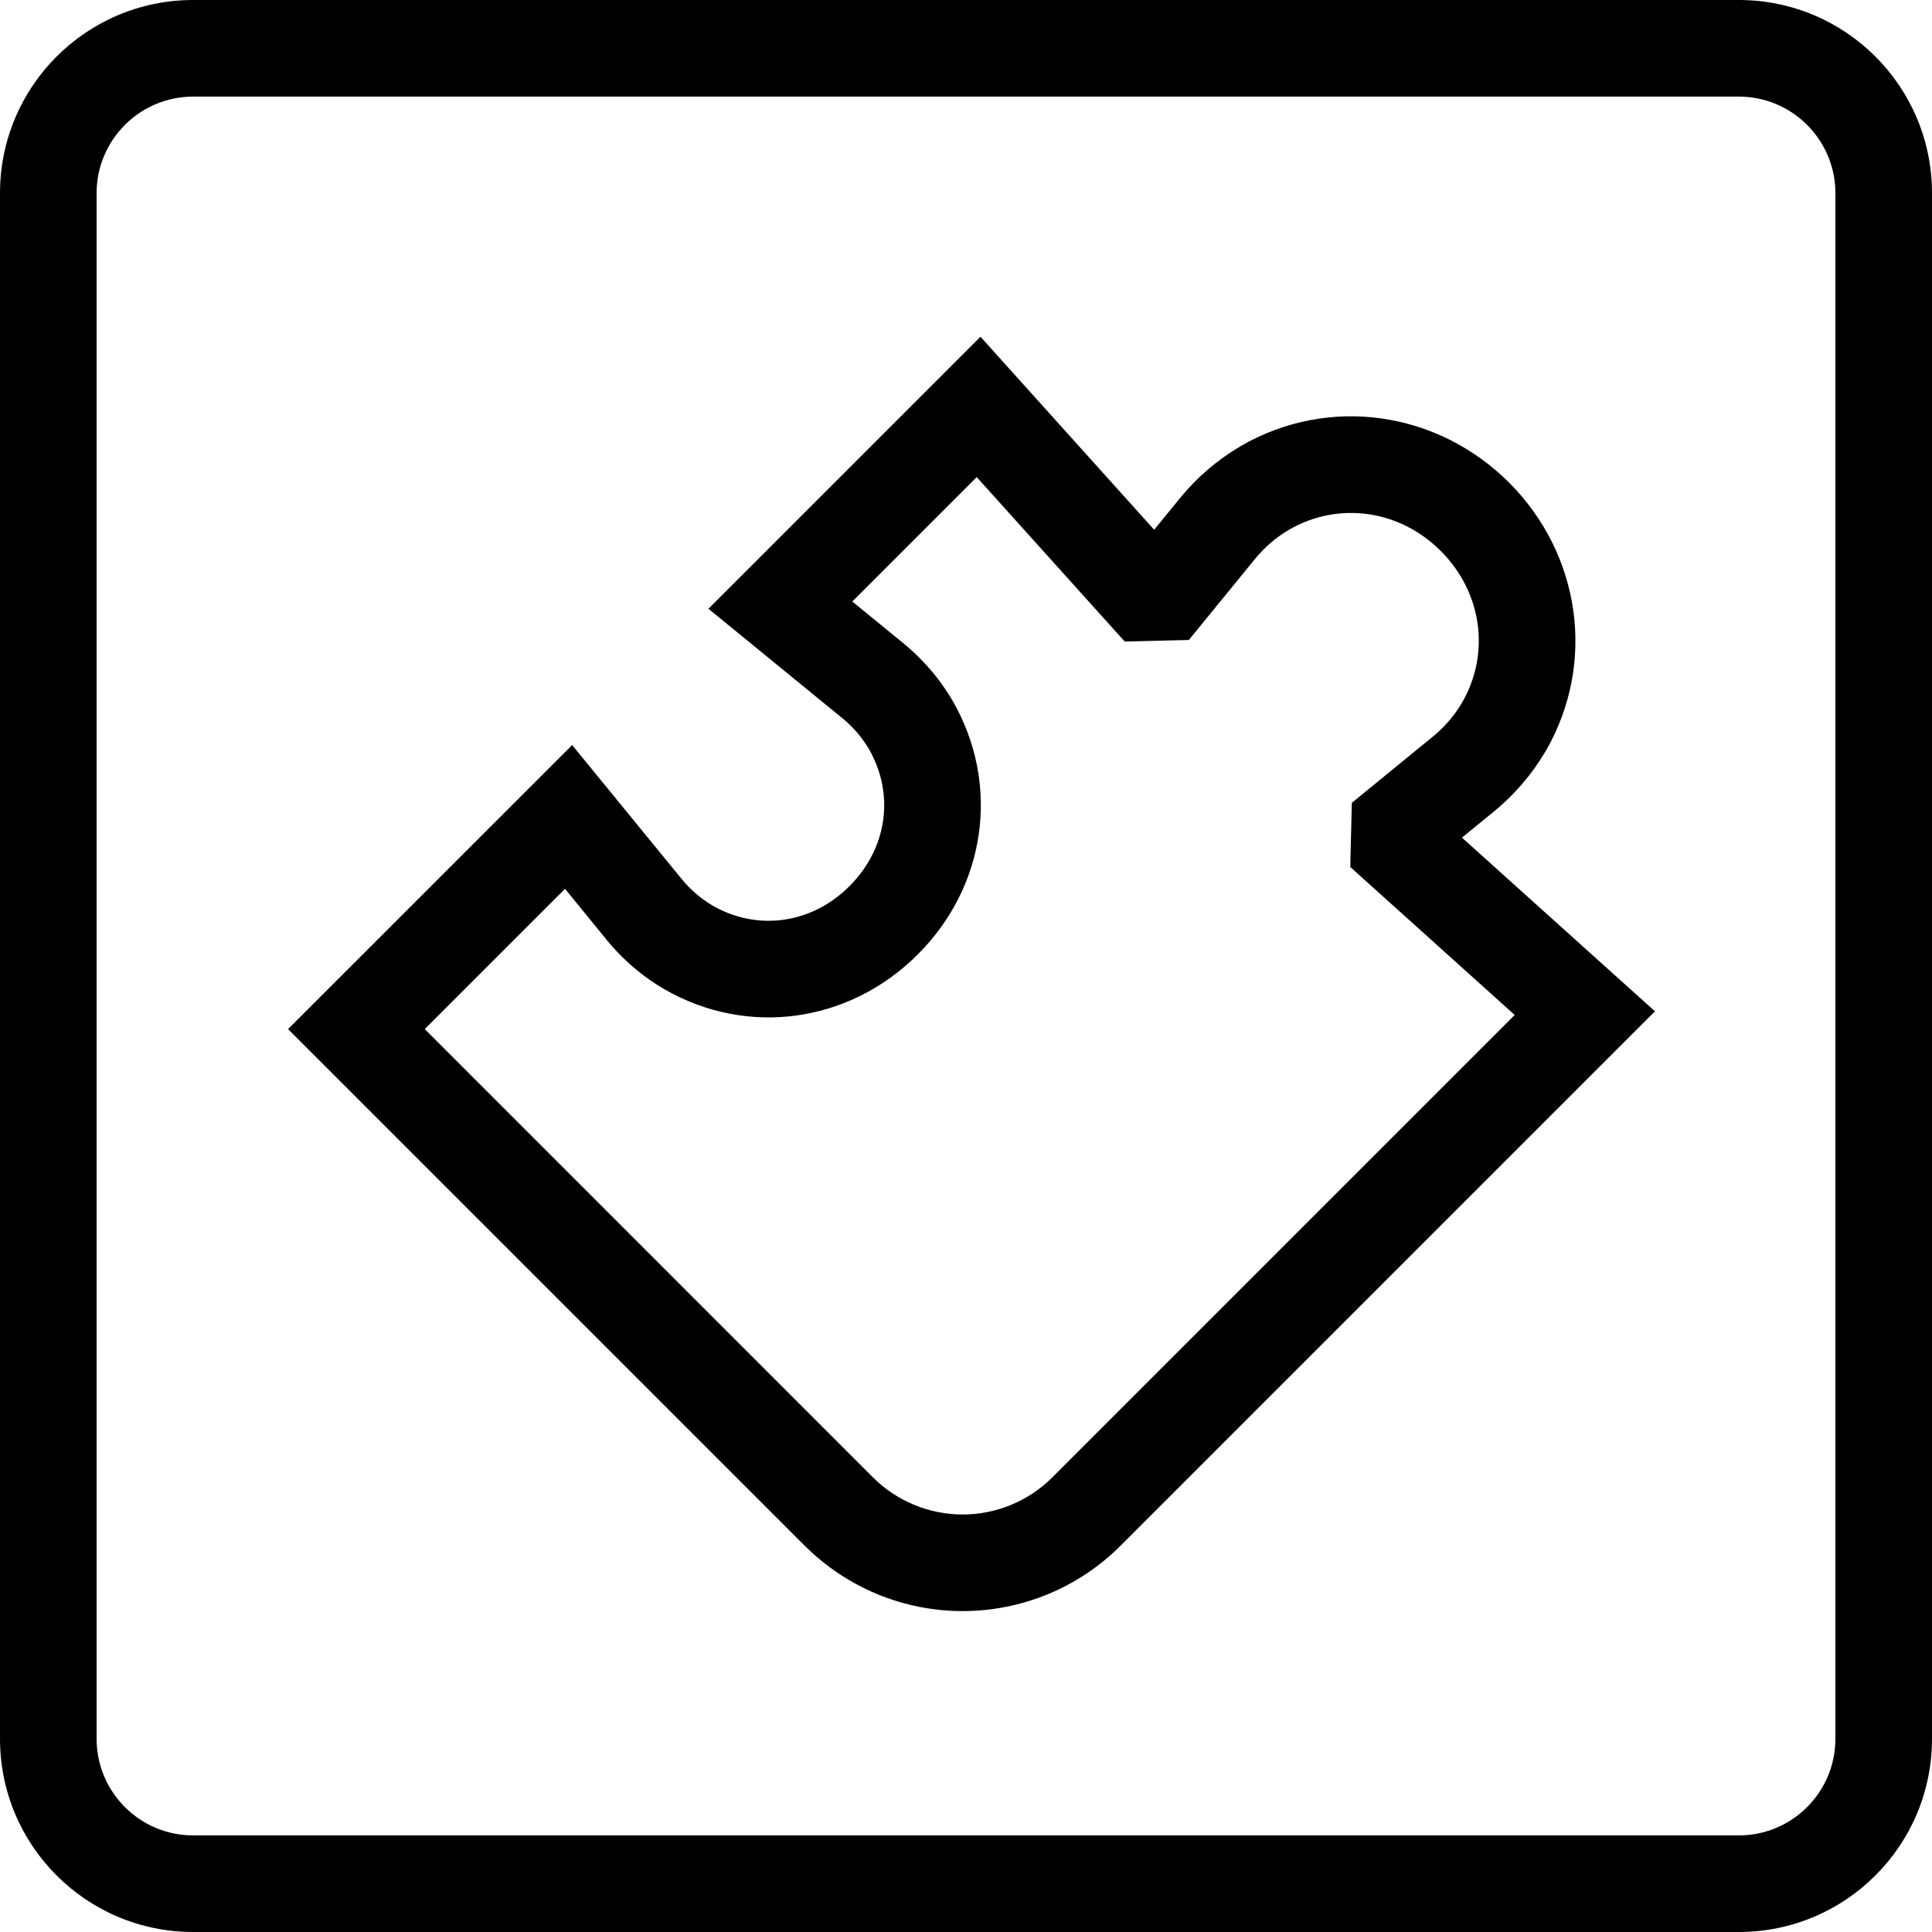
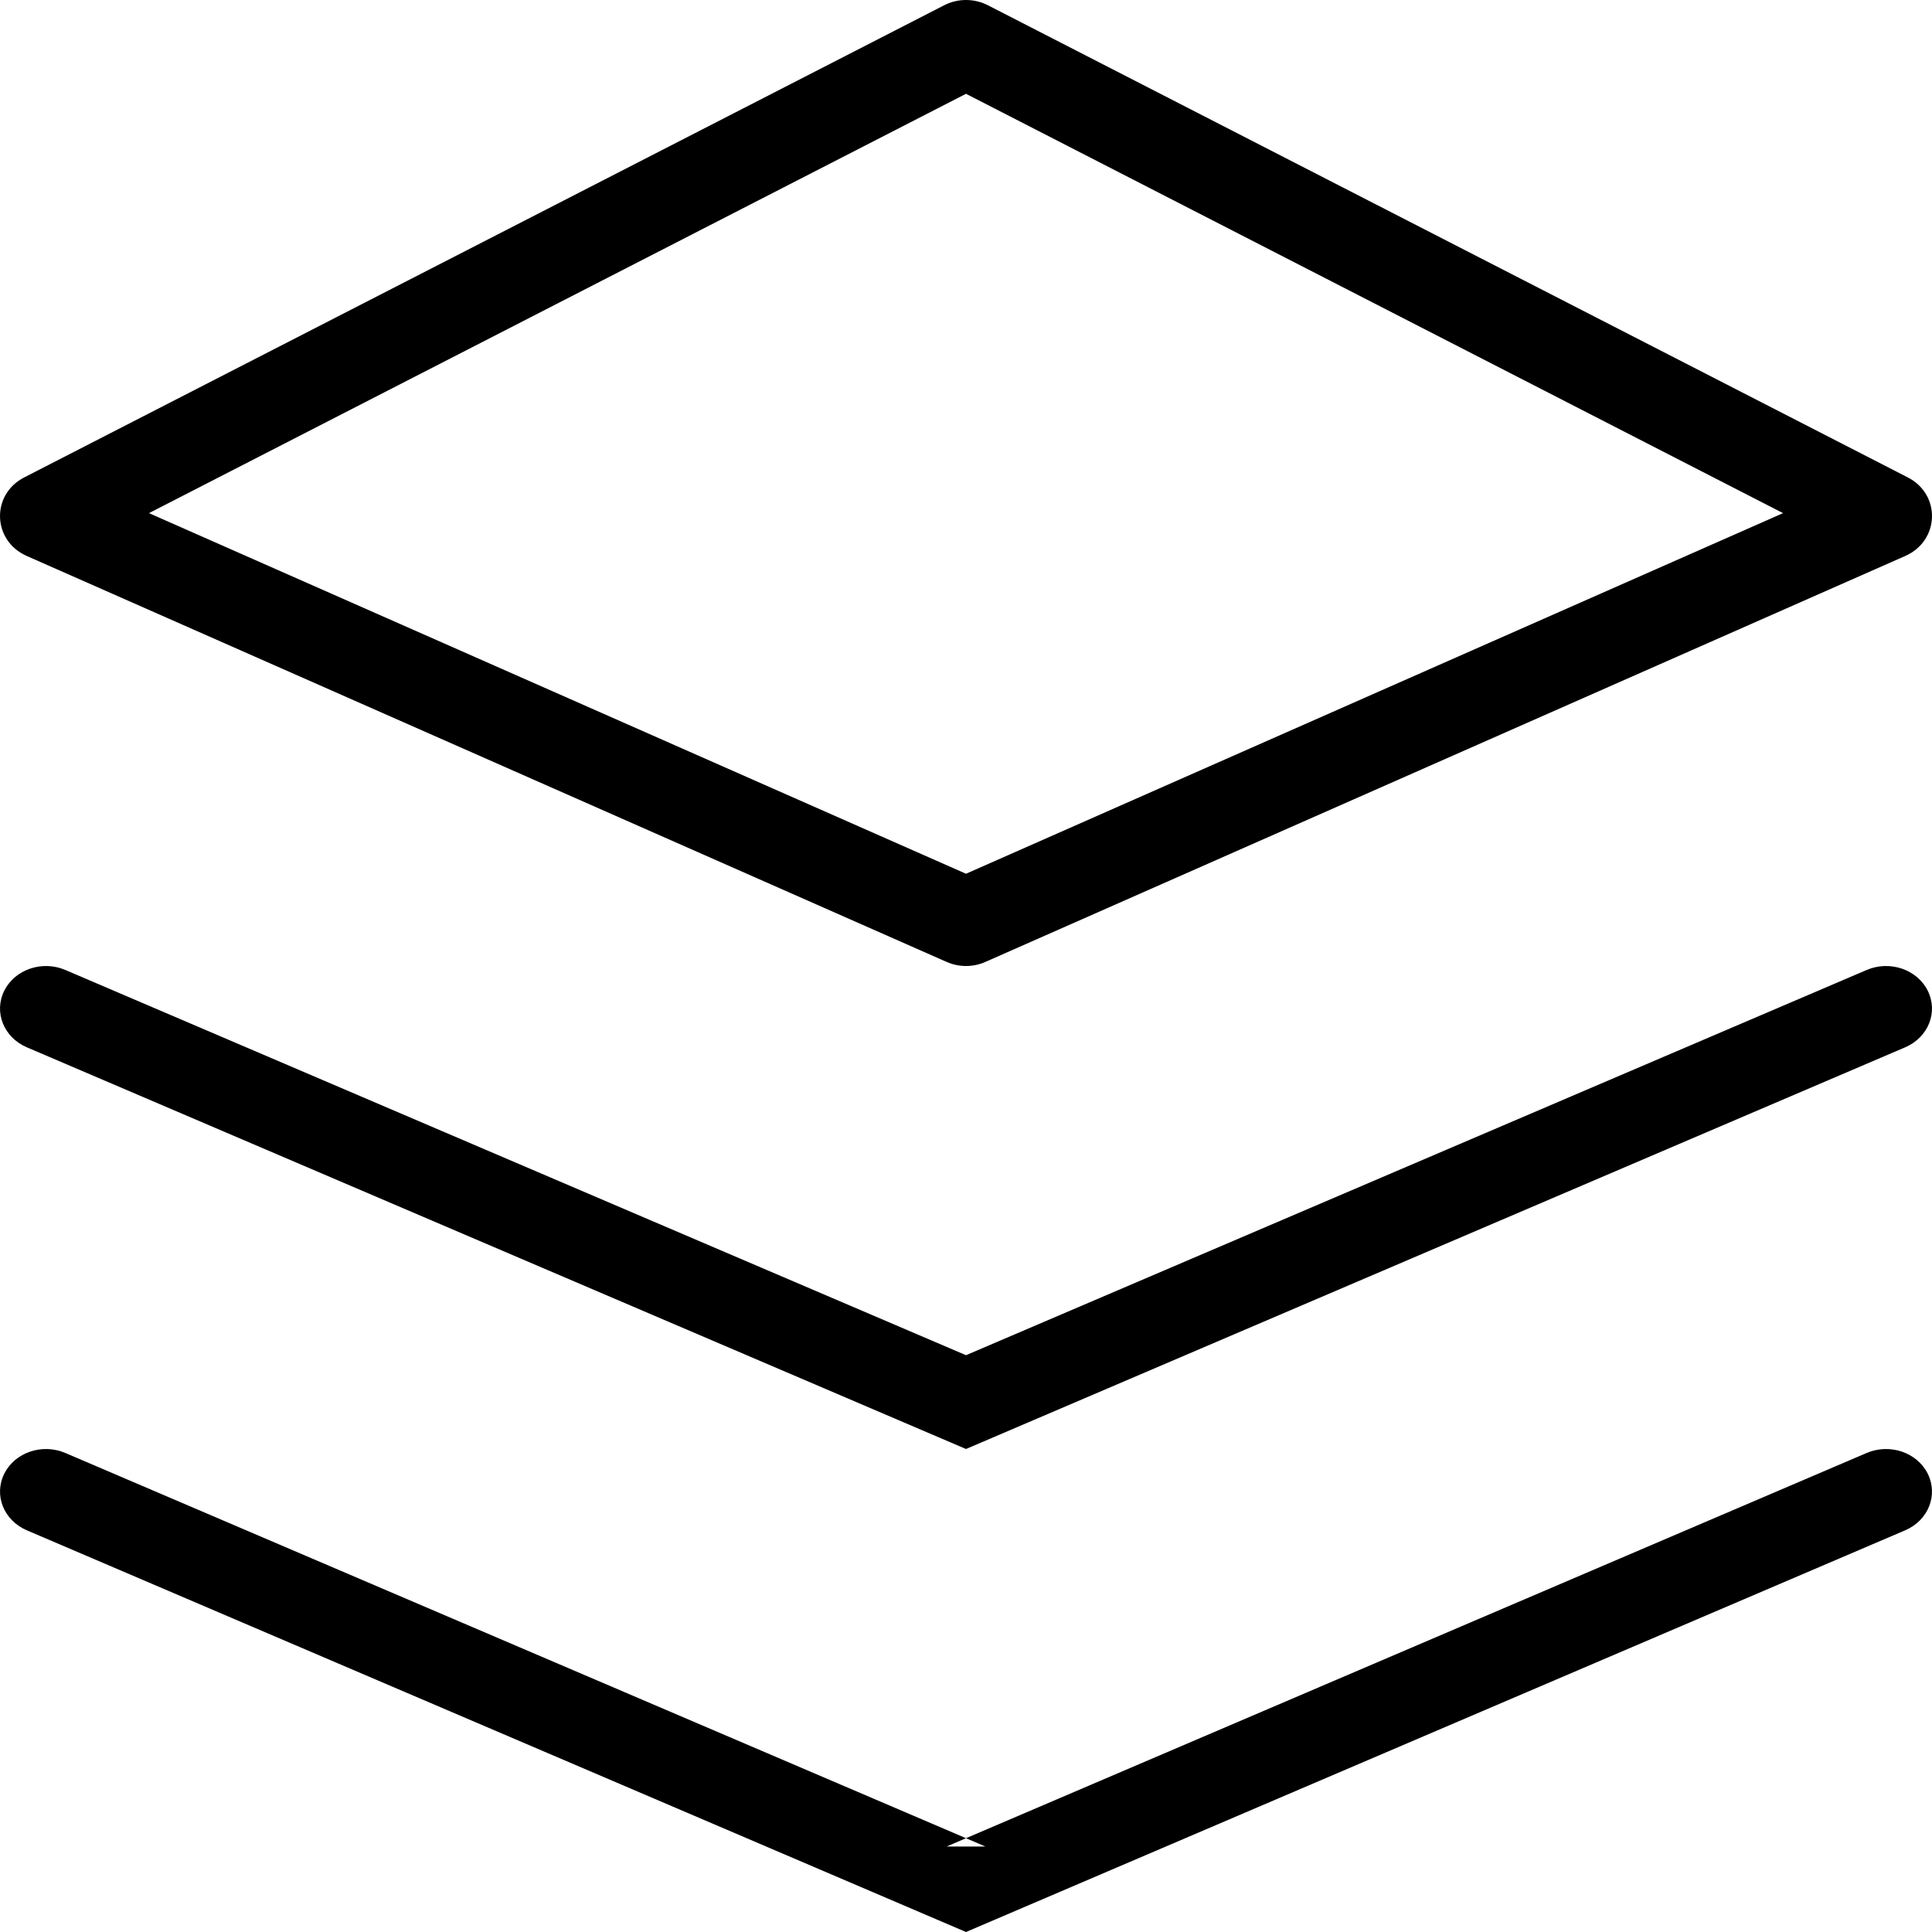
<svg xmlns="http://www.w3.org/2000/svg" width="20" height="20" viewBox="0 0 20 20" fill="none">
-   <path fill-rule="evenodd" clip-rule="evenodd" d="M17.132 10.469L15.134 8.671L15.465 8.401C15.677 8.227 15.857 8.018 15.996 7.783L16.002 7.774C16.53 6.857 16.359 5.734 15.622 4.996C14.885 4.259 13.761 4.088 12.845 4.617L12.836 4.623C12.6 4.762 12.391 4.942 12.218 5.153L11.948 5.484L10.15 3.486L7.334 6.302L8.724 7.438L8.725 7.438C8.833 7.528 8.925 7.635 8.996 7.756C9.26 8.216 9.191 8.776 8.794 9.173C8.398 9.569 7.837 9.639 7.377 9.375C7.256 9.303 7.148 9.211 7.059 9.102L7.054 9.096L5.923 7.713L2.982 10.653L8.33 16.001C8.545 16.215 8.8 16.386 9.08 16.502C9.361 16.618 9.661 16.678 9.965 16.678C10.269 16.678 10.569 16.618 10.85 16.502C11.131 16.386 11.386 16.215 11.6 16.001L17.132 10.469ZM10.467 15.578C10.627 15.512 10.771 15.416 10.893 15.294L15.68 10.507L13.978 8.975L13.994 8.311L14.832 7.626C14.953 7.527 15.056 7.408 15.135 7.274C15.431 6.762 15.342 6.131 14.915 5.704C14.488 5.276 13.857 5.188 13.345 5.483C13.21 5.563 13.091 5.665 12.992 5.786L12.307 6.625L11.643 6.641L10.111 4.939L8.823 6.227L9.359 6.665C9.439 6.731 9.515 6.803 9.585 6.88C9.69 6.994 9.782 7.119 9.861 7.254C10.357 8.113 10.213 9.169 9.501 9.88C8.79 10.591 7.735 10.736 6.875 10.239C6.741 10.161 6.615 10.068 6.501 9.963C6.424 9.893 6.353 9.818 6.286 9.737L6.284 9.734L5.849 9.201L4.397 10.653L9.037 15.294C9.159 15.416 9.304 15.512 9.463 15.578C9.622 15.644 9.793 15.678 9.965 15.678C10.137 15.678 10.308 15.644 10.467 15.578Z" fill="black" />
-   <path fill-rule="evenodd" clip-rule="evenodd" d="M0 2C0 0.895 0.895 0 2 0H18C19.105 0 20 0.895 20 2V18C20 19.105 19.105 20 18 20H2C0.895 20 0 19.105 0 18V2ZM2 1H18C18.552 1 19 1.448 19 2V18C19 18.552 18.552 19 18 19H2C1.448 19 1 18.552 1 18V2C1 1.448 1.448 1 2 1Z" fill="black" />
+   <path fill-rule="evenodd" clip-rule="evenodd" d="M10.226 0.054C10.085 -0.018 9.915 -0.018 9.775 0.054L0.251 4.942C-0.095 5.119 -0.08 5.597 0.276 5.755L9.8 9.958C9.927 10.014 10.073 10.014 10.2 9.958L19.724 5.755C20.08 5.597 20.095 5.119 19.749 4.942L10.226 0.054ZM10 9.045L1.542 5.312L10 0.971L18.458 5.312L10 9.045Z" fill="black" />
+   <path d="M0.676 10.041C0.437 9.939 0.154 10.035 0.044 10.256C-0.066 10.477 0.038 10.738 0.276 10.841L10 15L19.724 10.841C19.962 10.738 20.066 10.477 19.956 10.256C19.846 10.035 19.563 9.939 19.324 10.041L10 14.029L0.676 10.041Z" fill="black" />
+   <path fill-rule="evenodd" clip-rule="evenodd" d="M0.676 15.041C0.437 14.939 0.154 15.035 0.044 15.256C-0.066 15.477 0.038 15.738 0.276 15.841L10 20L19.724 15.841C19.962 15.738 20.066 15.477 19.956 15.256C19.846 15.035 19.563 14.939 19.324 15.041L10 19.029L0.676 15.041ZM10 19.029L10.2 19.115H9.8L10 19.029Z" fill="black" />
</svg>
